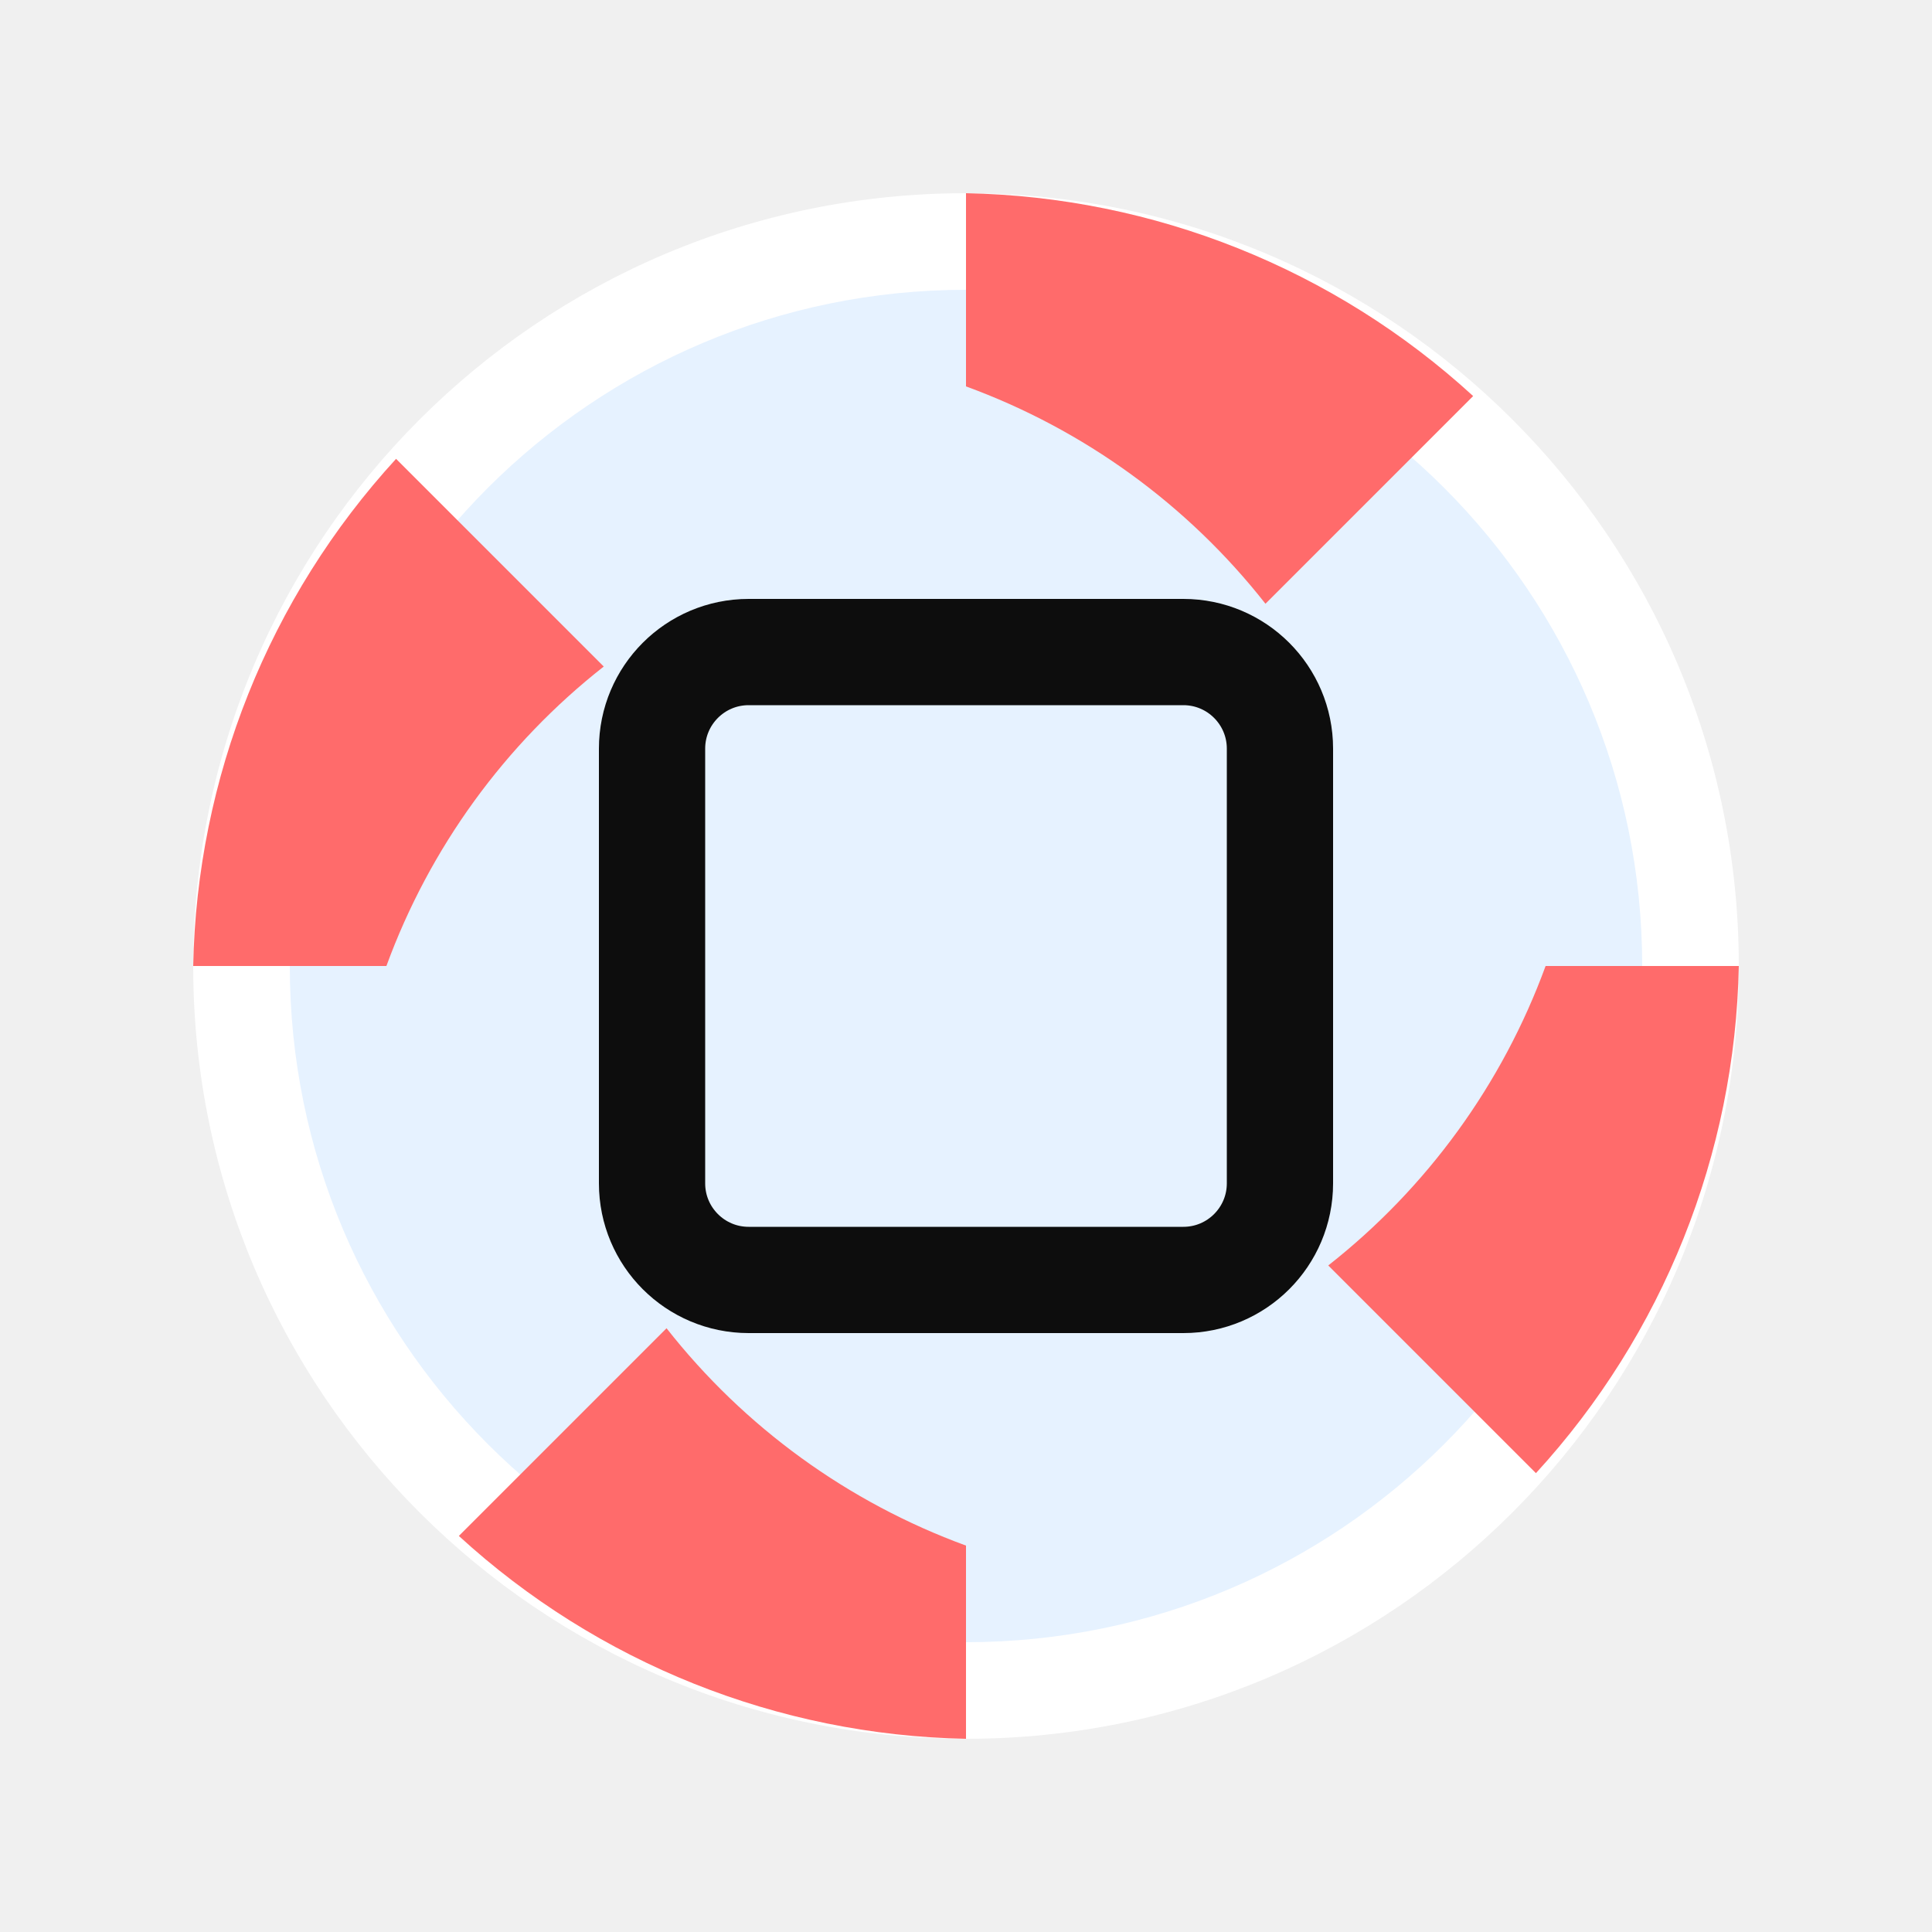
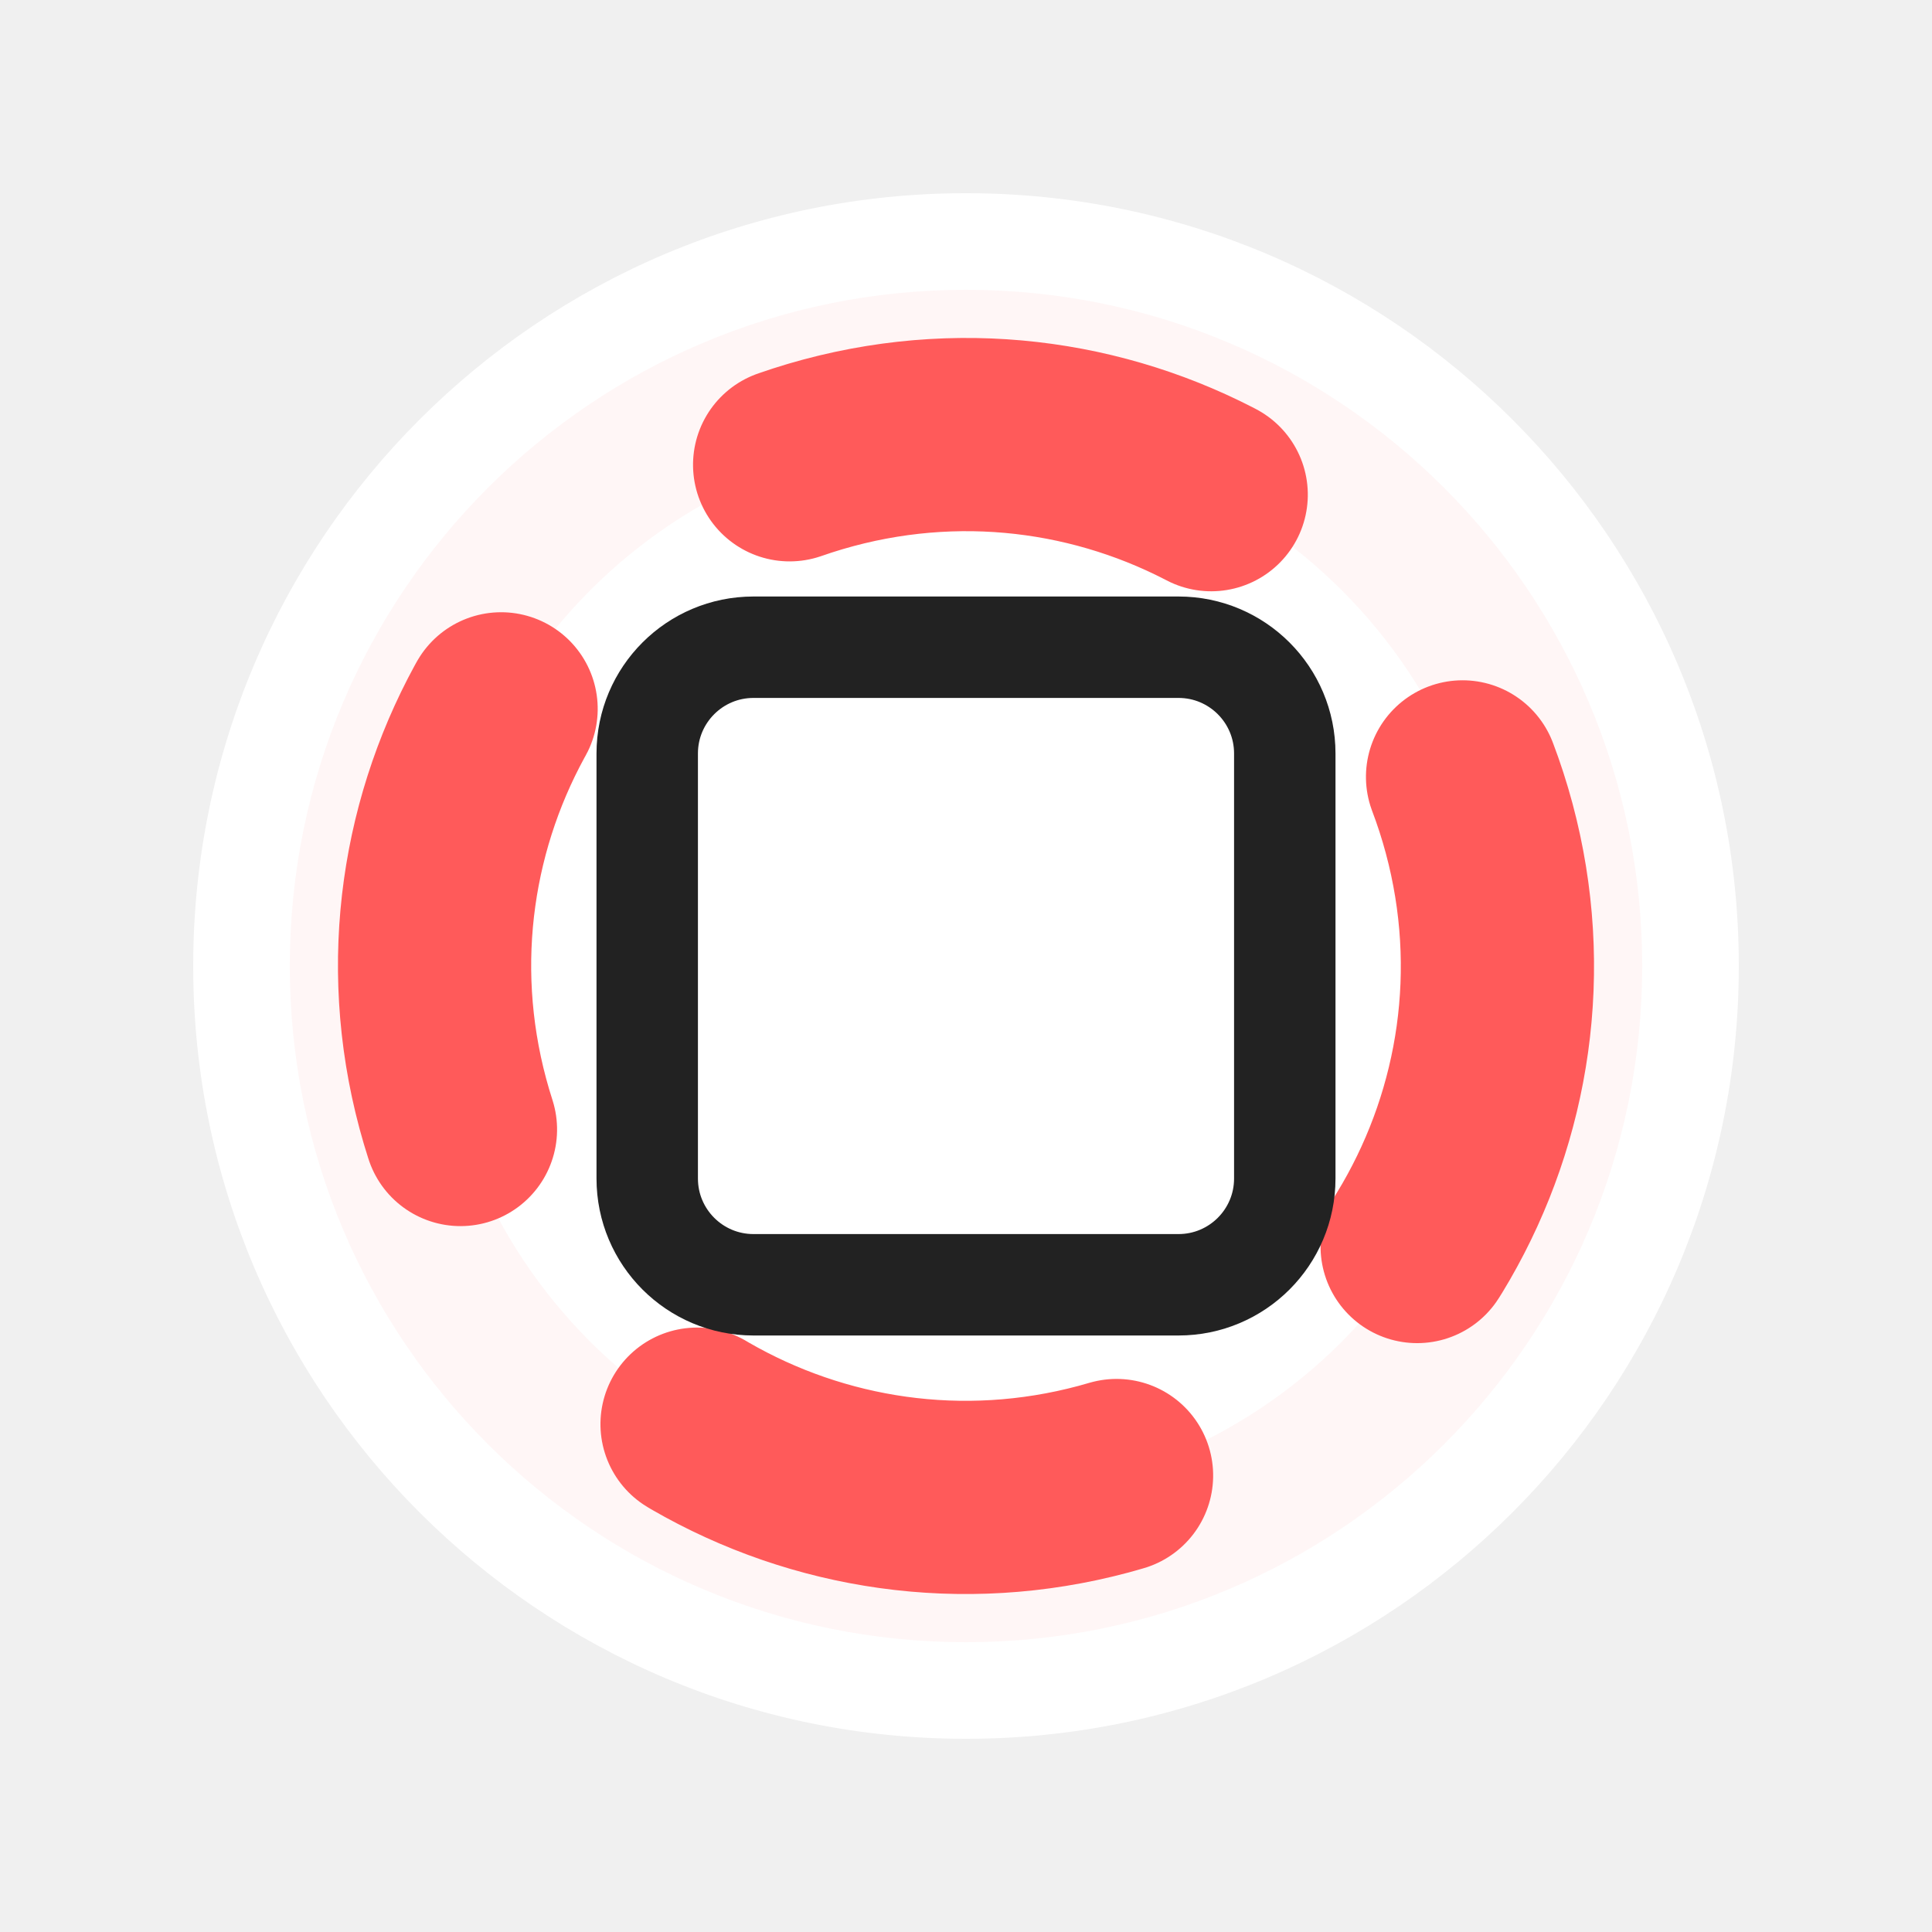
<svg xmlns="http://www.w3.org/2000/svg" width="20" height="20" viewBox="0 0 40 40" fill="none">
-   <circle cx="20" cy="20" r="16" fill="#fff" />
-   <circle cx="20" cy="20" r="14" fill="#e6f2ff" />
-   <path d="M20 4a16 16 0 0 1 10.5 4.2L26.2 12.5A14 14 0 0 0 20 8Z" fill="#ff6b6b" />
-   <path d="M36 20a16 16 0 0 1-4.2 10.5L27.5 26.2A14 14 0 0 0 32 20Z" fill="#ff6b6b" />
-   <path d="M20 36A16 16 0 0 1 9.5 31.8L13.8 27.5A14 14 0 0 0 20 32Z" fill="#ff6b6b" />
-   <path d="M4 20A16 16 0 0 1 8.2 9.5L12.5 13.8A14 14 0 0 0 8 20Z" fill="#ff6b6b" />
-   <rect x="13.5" y="13.5" width="13" height="13" rx="2" stroke="#0d0d0d" stroke-width="2.2" fill="none" />
+   <circle cx="20" cy="20" r="16" fill="#ffffff" />
+   <circle cx="20" cy="20" r="14" fill="#fff6f6" />
+   <circle cx="20" cy="20" r="11" fill="#ffffff" stroke="#ff5a5a" stroke-width="4" stroke-linecap="round" stroke-dasharray="9 8" transform="rotate(-15 20 20)" />
+   <rect x="13.4" y="13.4" width="13.2" height="13.2" rx="2.2" fill="none" stroke="#222222" stroke-width="2.1" />
</svg>
